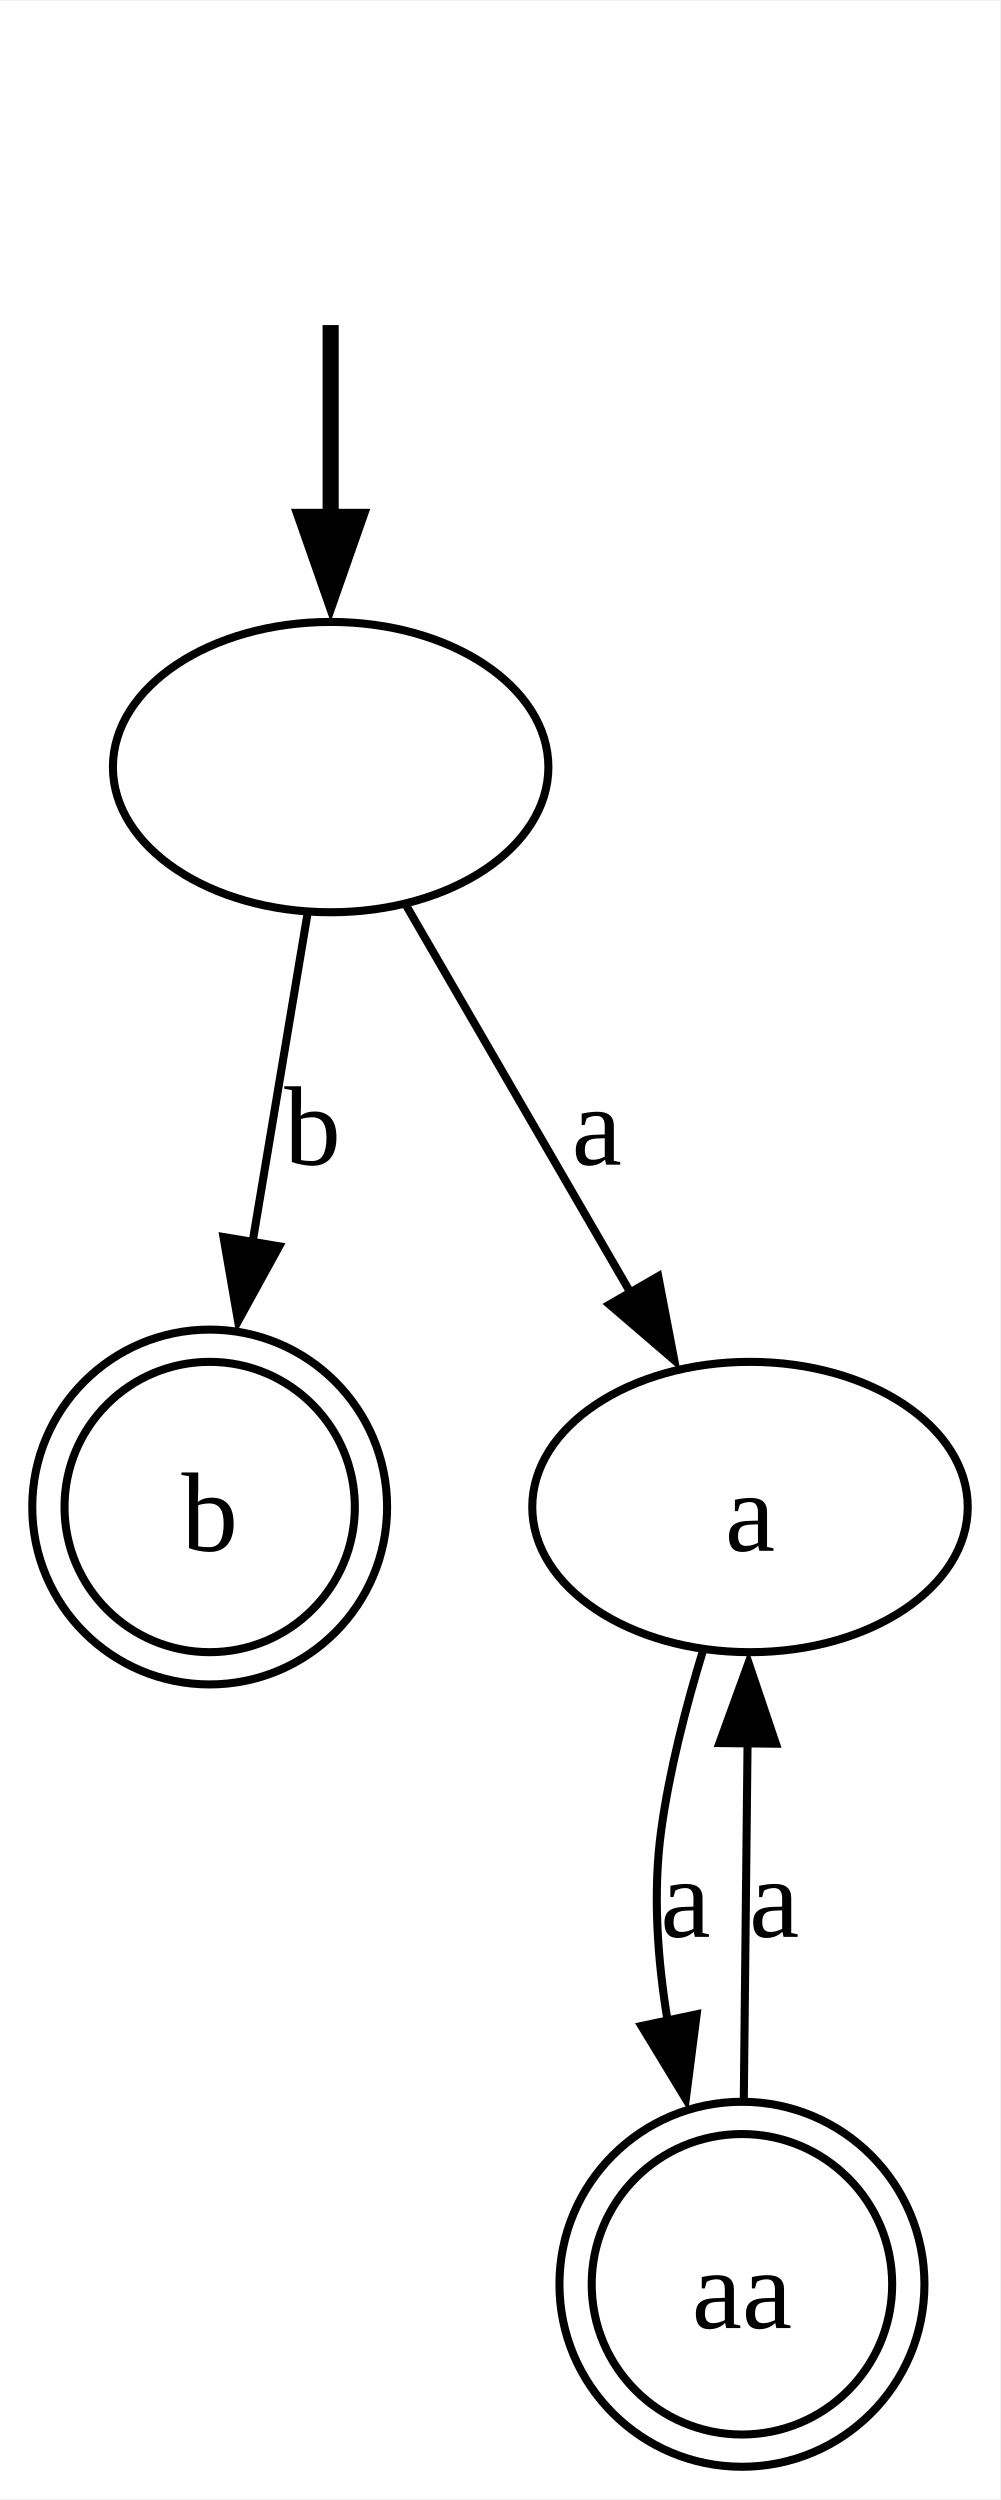
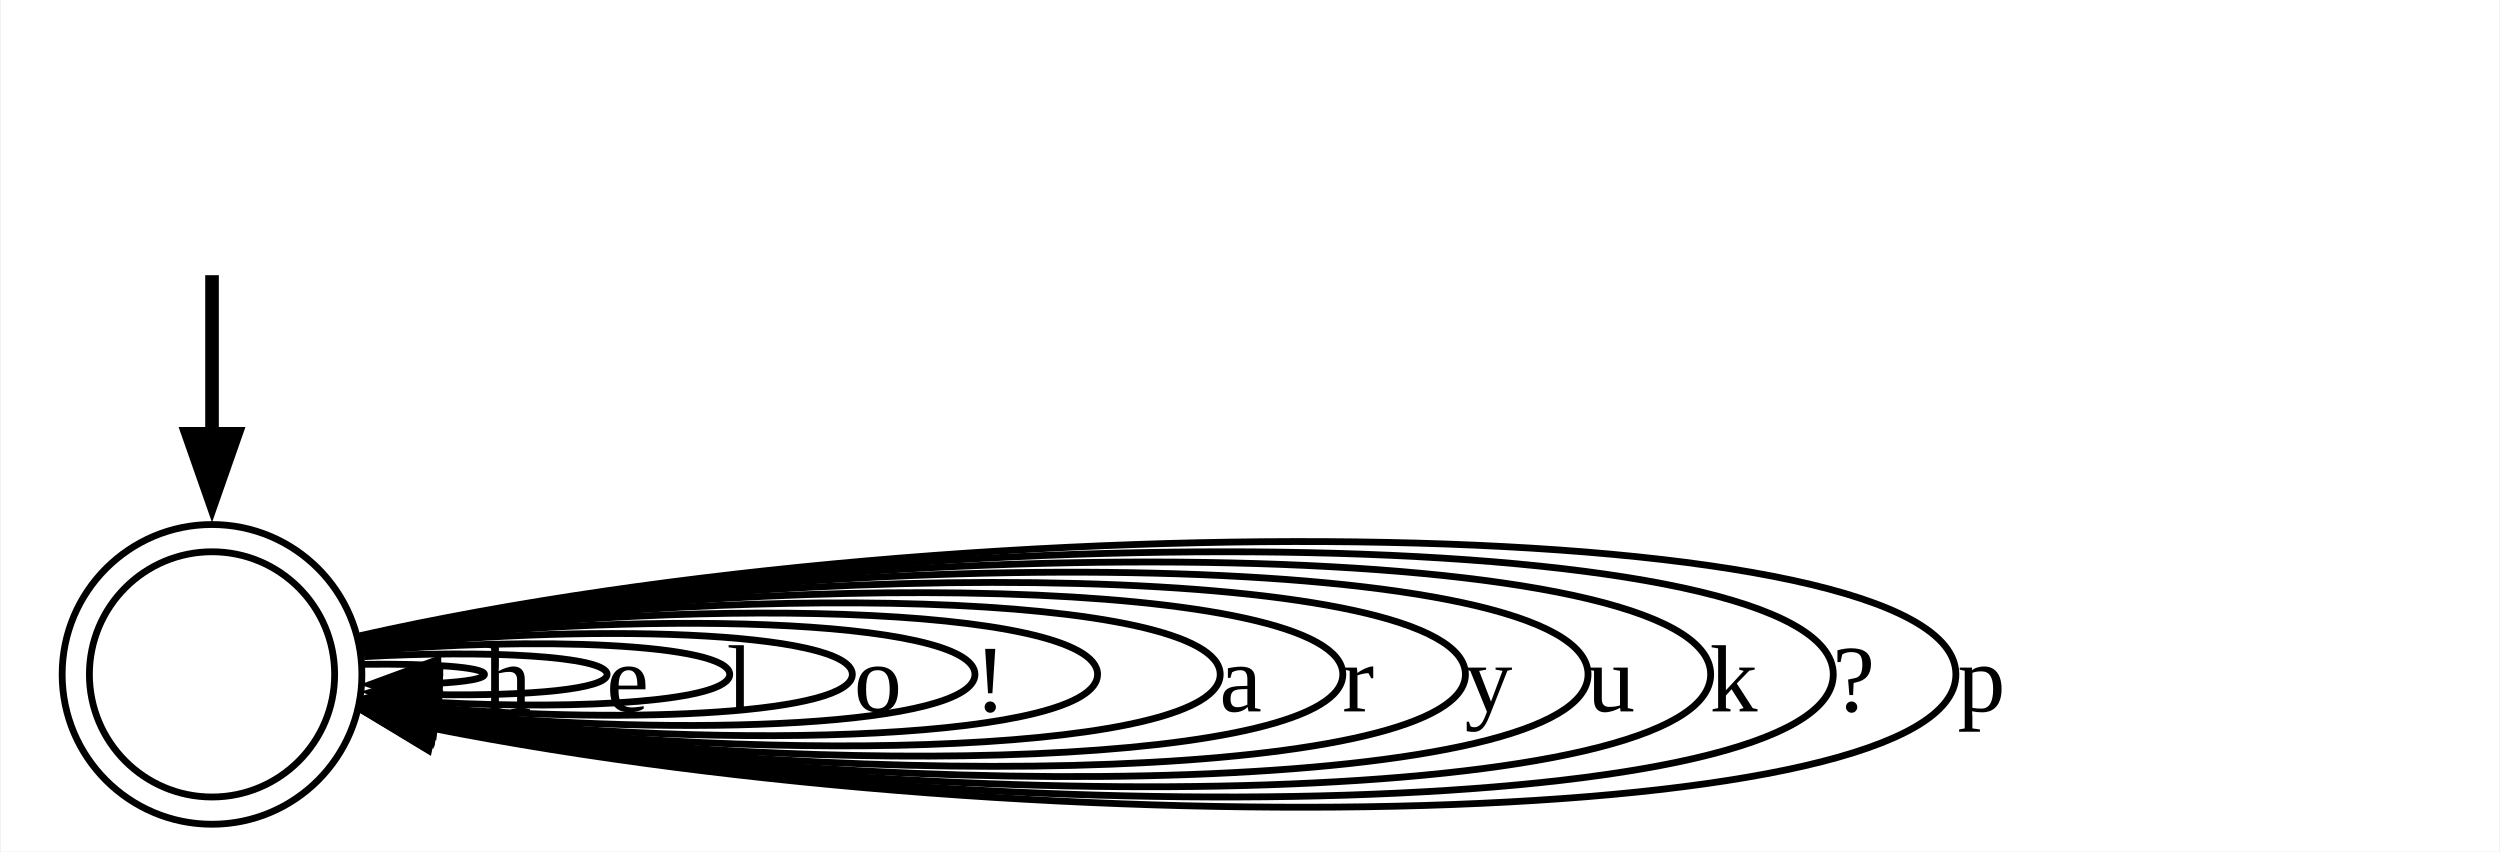
- <svg xmlns="http://www.w3.org/2000/svg" width="124pt" height="310pt" viewBox="0.00 0.00 124.00 309.76">
-   <g id="graph0" class="graph" transform="scale(1 1) rotate(0) translate(4 305.76)">
-     <polygon fill="white" stroke="none" points="-4,4 -4,-305.76 120,-305.76 120,4 -4,4" />
+ <svg xmlns="http://www.w3.org/2000/svg" width="367pt" height="125pt" viewBox="0.00 0.00 366.75 125.00">
+   <g id="graph0" class="graph" transform="scale(1 1) rotate(0) translate(4 121)">
+     <polygon fill="white" stroke="none" points="-4,4 -4,-121 362.75,-121 362.75,4 -4,4" />
    <g id="node1" class="node">
</g>
    <g id="node2" class="node">
-       <ellipse fill="none" stroke="black" cx="37" cy="-210.76" rx="27" ry="18" />
+       <ellipse fill="none" stroke="black" cx="27" cy="-22" rx="18" ry="18" />
+       <ellipse fill="none" stroke="black" cx="27" cy="-22" rx="22" ry="22" />
    </g>
    <g id="edge1" class="edge">
-       <path fill="none" stroke="black" stroke-width="2" d="M37,-265.57C37,-257.81 37,-248.44 37,-239.71" />
-       <polygon fill="black" stroke="black" stroke-width="2" points="40.5,-241.79 37,-231.79 33.5,-241.79 40.5,-241.79" />
-     </g>
-     <g id="node4" class="node">
-       <ellipse fill="none" stroke="black" cx="22" cy="-119.01" rx="18" ry="18" />
-       <ellipse fill="none" stroke="black" cx="22" cy="-119.01" rx="22" ry="22" />
-       <text text-anchor="middle" x="22" y="-113.58" font-family="Times New Roman,serif" font-size="14.00">b</text>
+       <path fill="none" stroke="black" stroke-width="2" d="M27,-80.6C27,-73 27,-63.82 27,-55.06" />
+       <polygon fill="black" stroke="black" stroke-width="2" points="30.5,-57.32 27,-47.32 23.5,-57.32 30.5,-57.32" />
    </g>
    <g id="edge2" class="edge">
-       <path fill="none" stroke="black" d="M34.11,-192.45C32.17,-180.88 29.57,-165.31 27.27,-151.57" />
-       <polygon fill="black" stroke="black" points="30.62,-151.34 25.52,-142.05 23.71,-152.49 30.62,-151.34" />
-       <text text-anchor="middle" x="34.75" y="-161.46" font-family="Times New Roman,serif" font-size="14.00">b</text>
-     </g>
-     <g id="node5" class="node">
-       <ellipse fill="none" stroke="black" cx="89" cy="-119.01" rx="27" ry="18" />
-       <text text-anchor="middle" x="89" y="-113.58" font-family="Times New Roman,serif" font-size="14.00">a</text>
+       <path fill="none" stroke="black" d="M49.21,-23.48C58.8,-23.6 67,-23.11 67,-22 67,-21.36 64.26,-20.92 60.09,-20.69" />
+       <polygon fill="black" stroke="black" points="60.27,-17.18 50.21,-20.52 60.15,-24.18 60.27,-17.18" />
+       <text text-anchor="middle" x="70.38" y="-16.57" font-family="Times New Roman,serif" font-size="14.00">h</text>
    </g>
    <g id="edge3" class="edge">
-       <path fill="none" stroke="black" d="M46.3,-193.71C54.09,-180.27 65.35,-160.84 74.35,-145.3" />
-       <polygon fill="black" stroke="black" points="77.62,-147.62 79.61,-137.22 71.57,-144.12 77.62,-147.62" />
-       <text text-anchor="middle" x="70" y="-161.46" font-family="Times New Roman,serif" font-size="14.00">a</text>
+       <path fill="none" stroke="black" d="M49.32,-24.6C66.93,-25.6 85,-24.73 85,-22 85,-19.82 73.53,-18.83 59.95,-19.02" />
+       <polygon fill="black" stroke="black" points="60.19,-15.55 50.32,-19.4 60.44,-22.54 60.19,-15.55" />
+       <text text-anchor="middle" x="88" y="-16.57" font-family="Times New Roman,serif" font-size="14.00">e</text>
    </g>
-     <g id="node3" class="node">
-       <ellipse fill="none" stroke="black" cx="88" cy="-22.63" rx="18.63" ry="18.63" />
-       <ellipse fill="none" stroke="black" cx="88" cy="-22.63" rx="22.63" ry="22.63" />
-       <text text-anchor="middle" x="88" y="-17.2" font-family="Times New Roman,serif" font-size="14.00">aa</text>
+     <g id="edge4" class="edge">
+       <path fill="none" stroke="black" d="M49.17,-25.34C74.2,-27.64 103,-26.52 103,-22 103,-18.11 81.73,-16.74 59.87,-17.89" />
+       <polygon fill="black" stroke="black" points="59.9,-14.45 50.17,-18.66 60.4,-21.44 59.9,-14.45" />
+       <text text-anchor="middle" x="104.5" y="-16.57" font-family="Times New Roman,serif" font-size="14.00">l</text>
    </g>
    <g id="edge5" class="edge">
-       <path fill="none" stroke="black" d="M88.23,-45.48C88.37,-58.73 88.55,-75.78 88.7,-90.01" />
-       <polygon fill="black" stroke="black" points="85.21,-89.74 88.82,-99.7 92.21,-89.66 85.21,-89.74" />
-       <text text-anchor="middle" x="92" y="-65.71" font-family="Times New Roman,serif" font-size="14.00">a</text>
+       <path fill="none" stroke="black" d="M48.71,-25.83C80.81,-29.68 121,-28.41 121,-22 121,-16.29 89.12,-14.66 59.47,-17.09" />
+       <polygon fill="black" stroke="black" points="59.31,-13.69 49.71,-18.17 60.01,-20.65 59.31,-13.69" />
+       <text text-anchor="middle" x="124.75" y="-16.57" font-family="Times New Roman,serif" font-size="14.00">o</text>
    </g>
-     <g id="edge4" class="edge">
-       <path fill="none" stroke="black" d="M83.15,-101.14C81.08,-94.35 79.02,-86.4 78,-79.01 76.93,-71.25 77.51,-62.91 78.81,-55.13" />
-       <polygon fill="black" stroke="black" points="82.39,-56.11 81.04,-45.6 75.54,-54.66 82.39,-56.11" />
-       <text text-anchor="middle" x="81" y="-65.71" font-family="Times New Roman,serif" font-size="14.00">a</text>
+     <g id="edge6" class="edge">
+       <path fill="none" stroke="black" d="M48.99,-26.27C87.79,-31.7 139,-30.28 139,-22 139,-14.46 96.58,-12.61 59.7,-16.43" />
+       <polygon fill="black" stroke="black" points="59.5,-13.05 49.99,-17.73 60.34,-20 59.5,-13.05" />
+       <text text-anchor="middle" x="141.25" y="-16.57" font-family="Times New Roman,serif" font-size="14.00">!</text>
+     </g>
+     <g id="edge7" class="edge">
+       <path fill="none" stroke="black" d="M48.74,-26.55C94.15,-33.74 157,-32.22 157,-22 157,-12.56 103.36,-10.55 59.38,-15.96" />
+       <polygon fill="black" stroke="black" points="59.15,-12.6 49.74,-17.45 60.12,-19.53 59.15,-12.6" />
+       <text text-anchor="middle" x="158.88" y="-16.57" font-family="Times New Roman,serif" font-size="14.00"> </text>
+     </g>
+     <g id="edge8" class="edge">
+       <path fill="none" stroke="black" d="M48.92,-26.84C100.8,-35.75 175,-34.14 175,-22 175,-10.67 110.33,-8.51 59.52,-15.53" />
+       <polygon fill="black" stroke="black" points="59.27,-12.18 49.92,-17.16 60.34,-19.1 59.27,-12.18" />
+       <text text-anchor="middle" x="178" y="-16.57" font-family="Times New Roman,serif" font-size="14.00">a</text>
+     </g>
+     <g id="edge9" class="edge">
+       <path fill="none" stroke="black" d="M48.85,-27.04C107.13,-37.77 193,-36.09 193,-22 193,-8.73 116.9,-6.47 59.36,-15.2" />
+       <polygon fill="black" stroke="black" points="59.14,-11.86 49.85,-16.96 60.29,-18.76 59.14,-11.86" />
+       <text text-anchor="middle" x="195.25" y="-16.57" font-family="Times New Roman,serif" font-size="14.00">r</text>
+     </g>
+     <g id="edge10" class="edge">
+       <path fill="none" stroke="black" d="M48.66,-27.18C113.27,-39.79 211,-38.07 211,-22 211,-6.78 123.31,-4.43 59.14,-14.95" />
+       <polygon fill="black" stroke="black" points="58.89,-11.61 49.66,-16.82 60.12,-18.51 58.89,-11.61" />
+       <text text-anchor="middle" x="214.38" y="-16.57" font-family="Times New Roman,serif" font-size="14.00">y</text>
+     </g>
+     <g id="edge11" class="edge">
+       <path fill="none" stroke="black" d="M48.46,-27.29C119.35,-41.81 229,-40.05 229,-22 229,-4.83 129.8,-2.4 59.11,-14.7" />
+       <polygon fill="black" stroke="black" points="58.64,-11.42 49.46,-16.71 59.94,-18.3 58.64,-11.42" />
+       <text text-anchor="middle" x="232.38" y="-16.57" font-family="Times New Roman,serif" font-size="14.00">u</text>
+     </g>
+     <g id="edge12" class="edge">
+       <path fill="none" stroke="black" d="M48.38,-27.4C125.5,-43.82 247,-42.02 247,-22 247,-2.88 136.17,-0.38 59.03,-14.5" />
+       <polygon fill="black" stroke="black" points="58.51,-11.23 49.38,-16.6 59.87,-18.1 58.51,-11.23" />
+       <text text-anchor="middle" x="250.38" y="-16.57" font-family="Times New Roman,serif" font-size="14.00">k</text>
+     </g>
+     <g id="edge13" class="edge">
+       <path fill="none" stroke="black" d="M48.53,-27.54C131.87,-45.83 265,-43.98 265,-22 265,-0.94 142.81,1.64 59.27,-14.26" />
+       <polygon fill="black" stroke="black" points="58.62,-11.03 49.53,-16.46 60.02,-17.89 58.62,-11.03" />
+       <text text-anchor="middle" x="268" y="-16.57" font-family="Times New Roman,serif" font-size="14.00">?</text>
+     </g>
+     <g id="edge14" class="edge">
+       <path fill="none" stroke="black" d="M48.73,-27.68C138.27,-47.84 283,-45.94 283,-22 283,1.01 149.35,3.66 59.46,-14.06" />
+       <polygon fill="black" stroke="black" points="58.79,-10.83 49.73,-16.32 60.23,-17.68 58.79,-10.83" />
+       <text text-anchor="middle" x="286.75" y="-16.57" font-family="Times New Roman,serif" font-size="14.00">p</text>
    </g>
  </g>
</svg>
